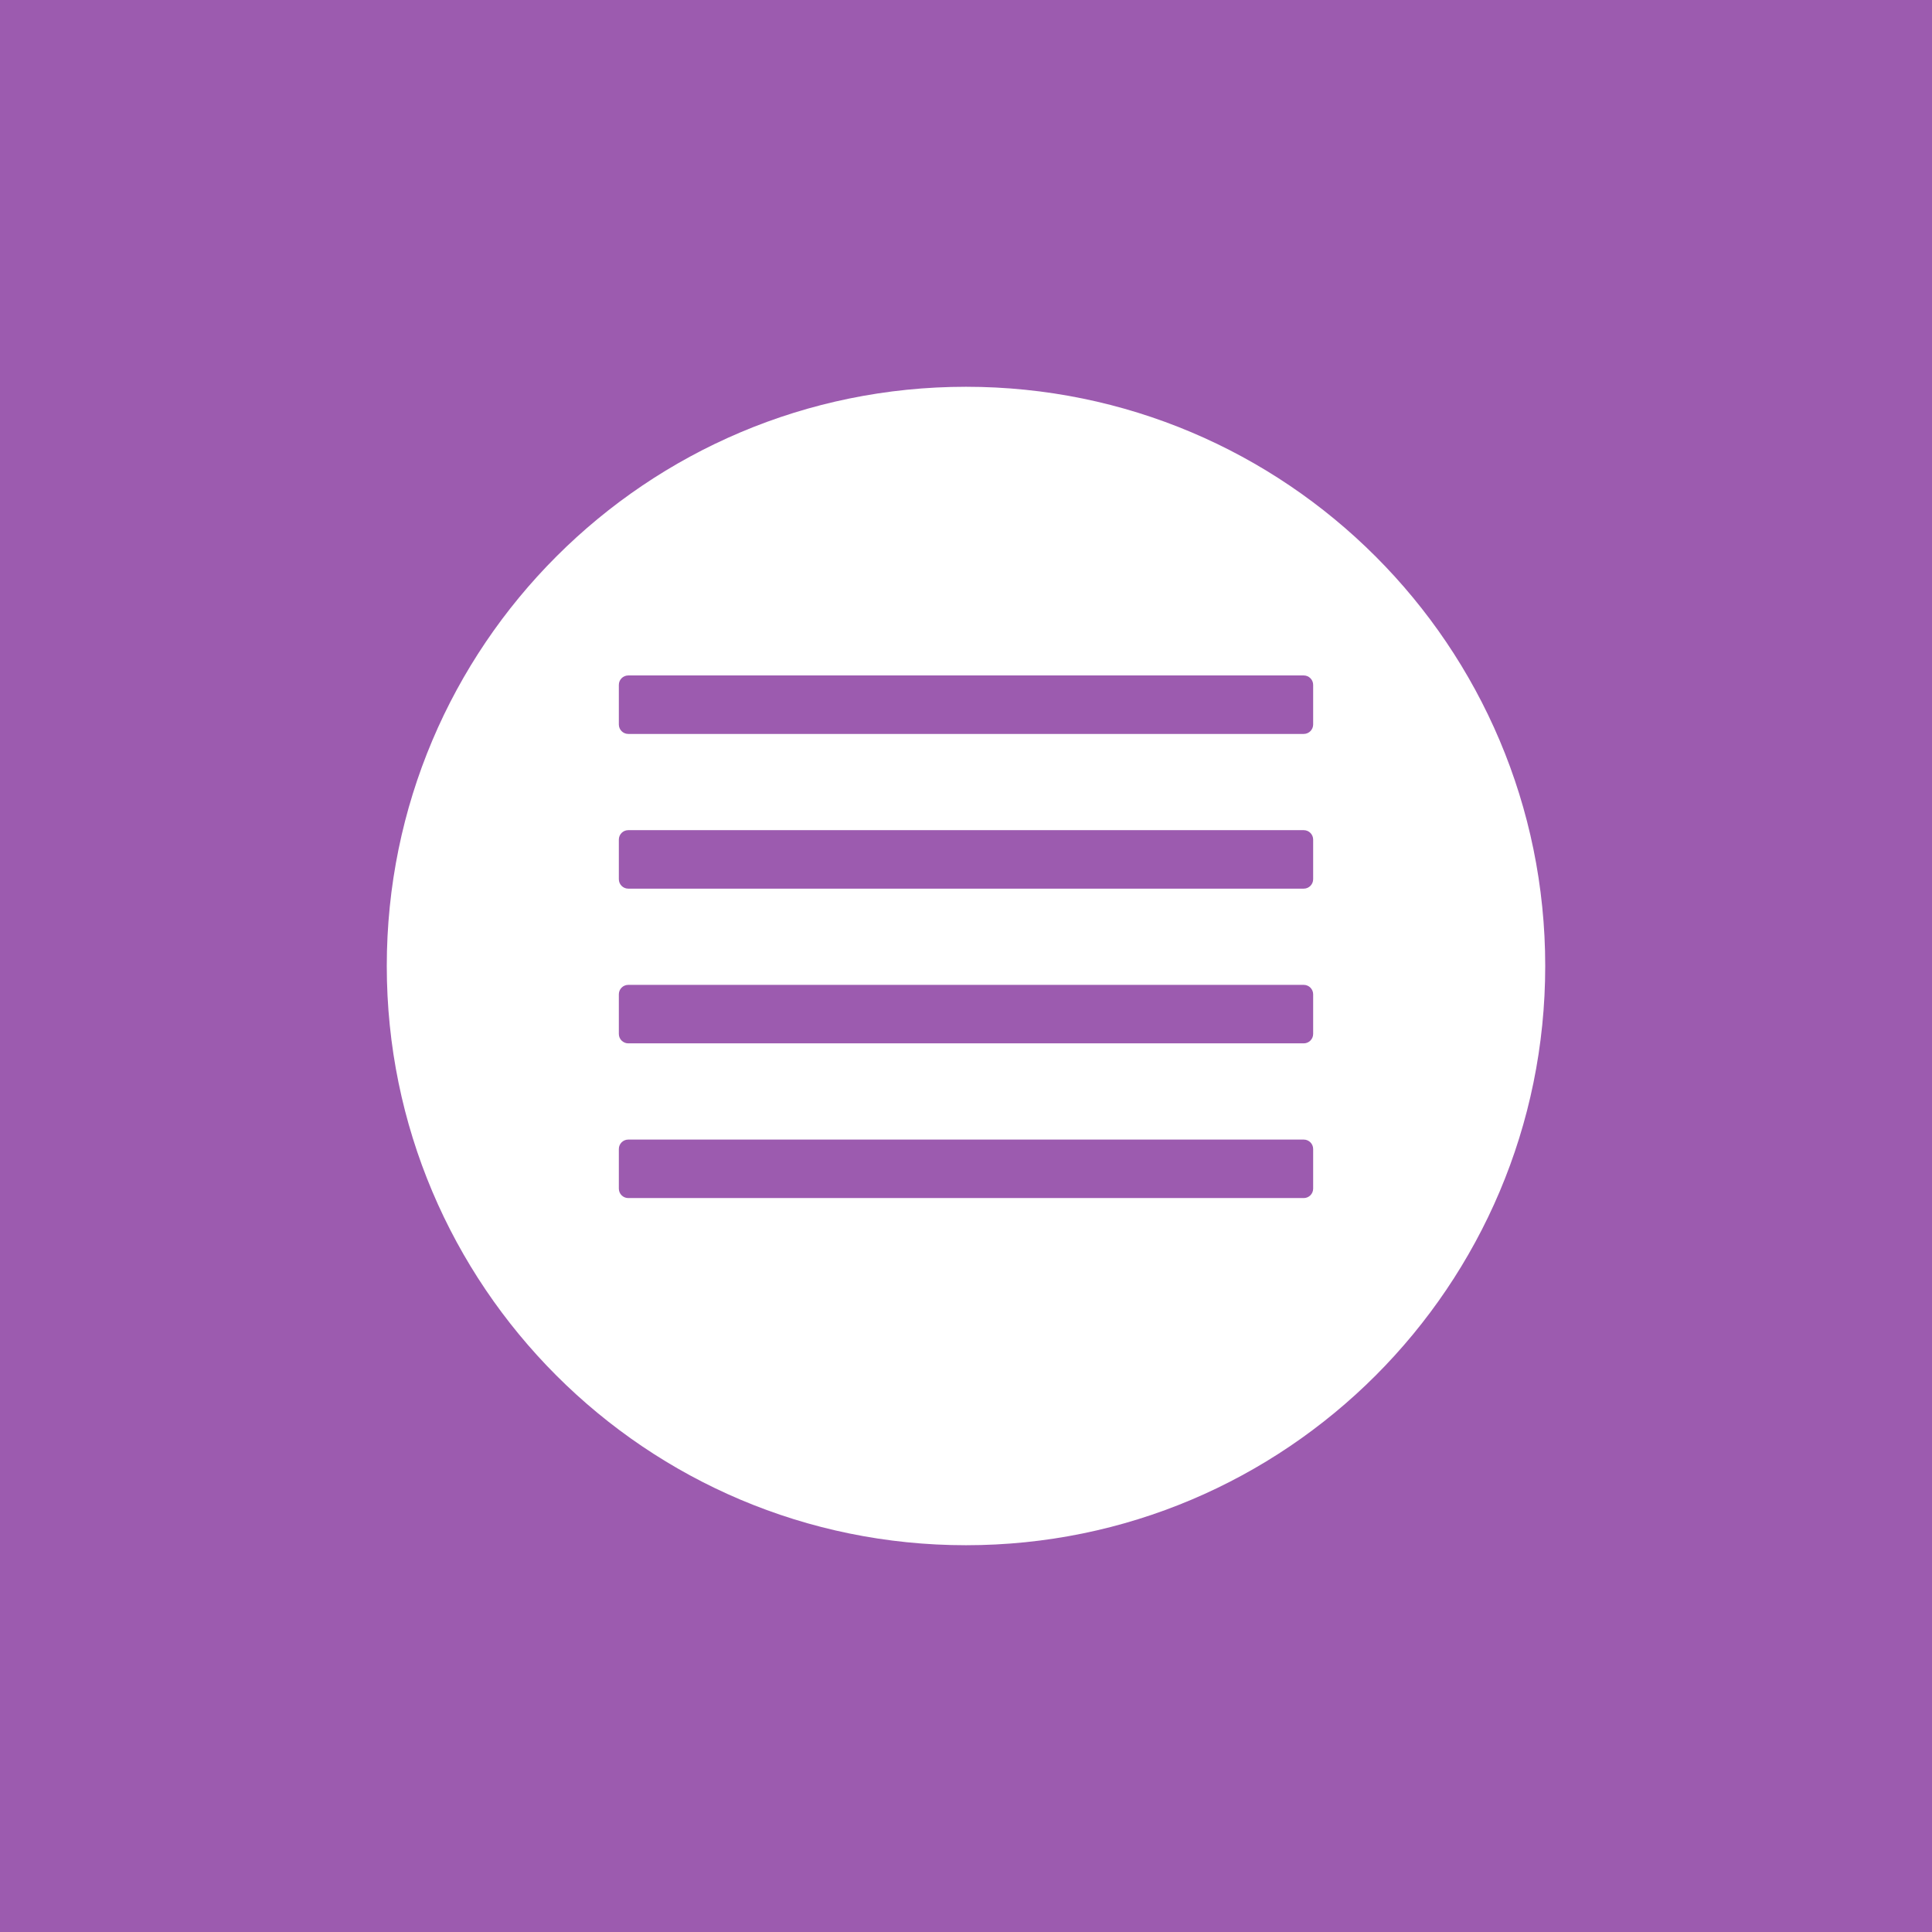
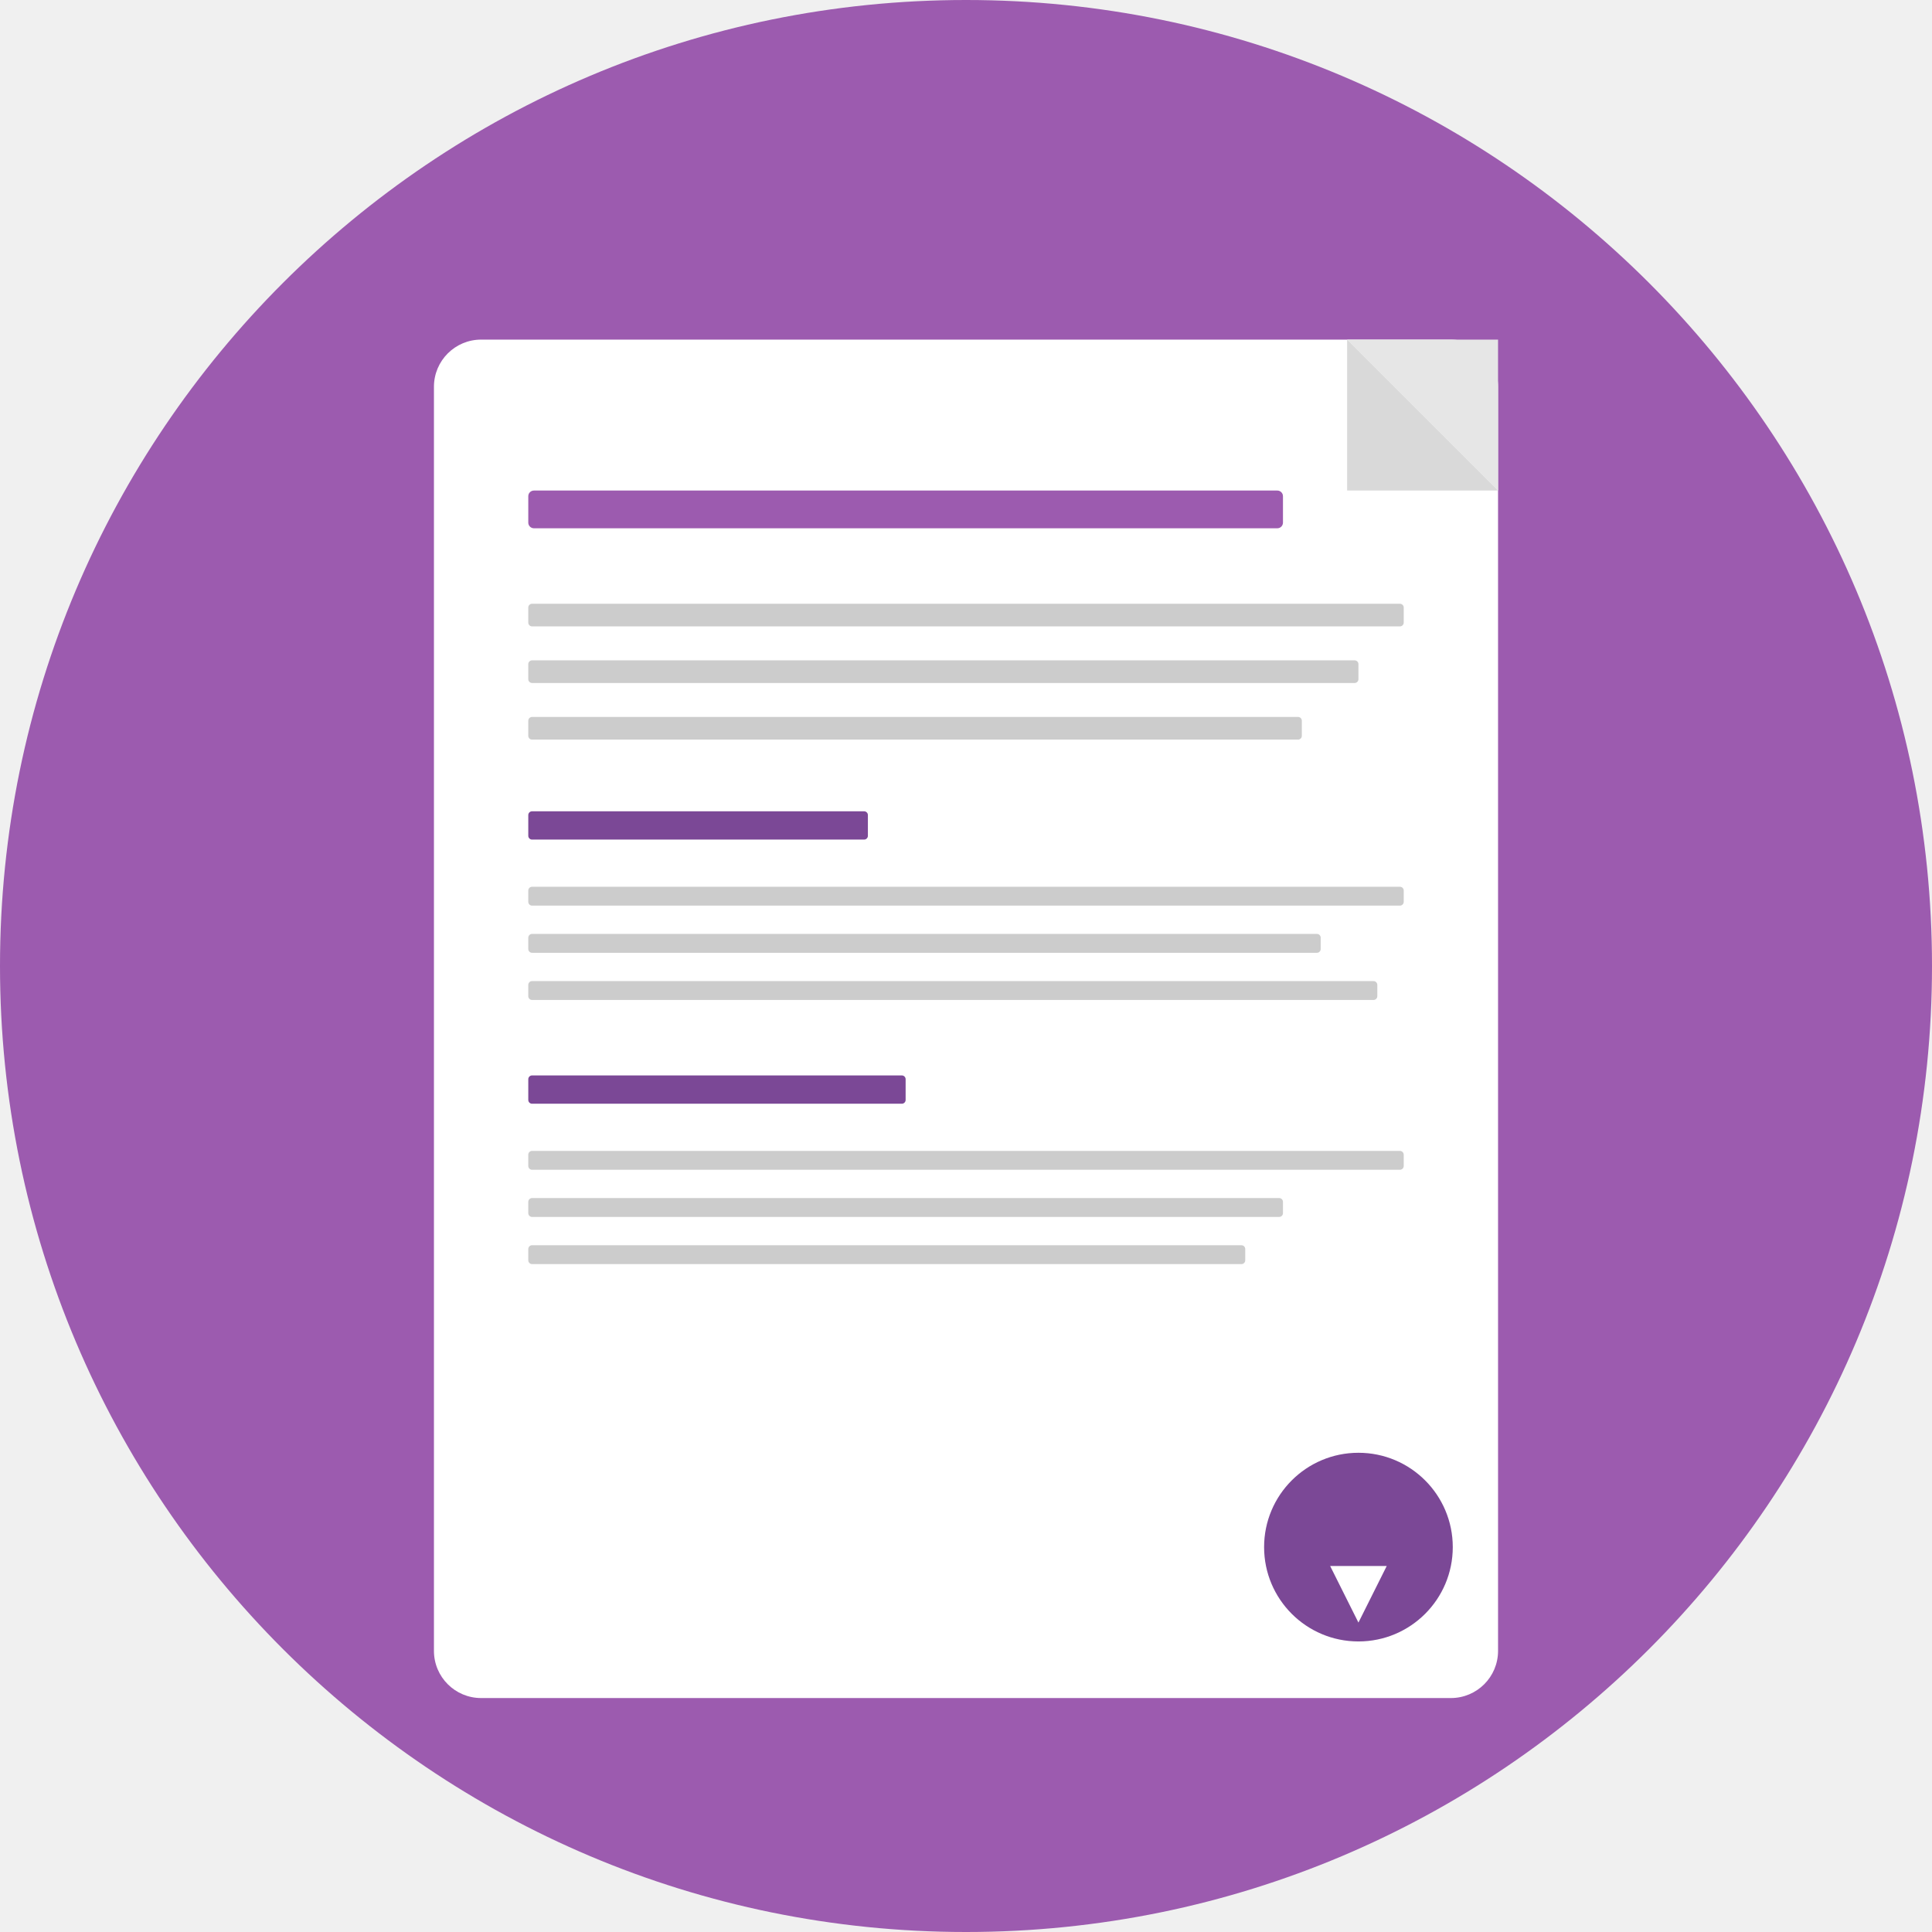
<svg xmlns="http://www.w3.org/2000/svg" width="1024" height="1024">
-   <rect width="1024" height="1024" fill="#9C5BAF" />
-   <circle cx="512" cy="512" r="307" fill="white" />
-   <rect x="328" y="358" width="368" height="31" fill="#9C5BAF" rx="5" />
-   <rect x="328" y="440" width="368" height="31" fill="#9C5BAF" rx="5" />
-   <rect x="328" y="522" width="368" height="31" fill="#9C5BAF" rx="5" />
-   <rect x="328" y="604" width="368" height="31" fill="#9C5BAF" rx="5" />
+   <circle cx="512" cy="512" r="512" fill="#9C5BAF" />
+   <rect x="230" y="180" width="564" height="720" fill="#ffffff" rx="25" ry="25" />
+   <path d="M 714 180 L 794 180 L 794 260 Z" fill="#e6e6e6" />
+   <path d="M 714 180 L 794 260 L 714 260 Z" fill="#d9d9d9" />
+   <rect x="280" y="260" width="400" height="20" fill="#9C5BAF" rx="3" />
+   <rect x="280" y="320" width="464" height="12" fill="#cccccc" rx="2" />
+   <rect x="280" y="350" width="440" height="12" fill="#cccccc" rx="2" />
+   <rect x="280" y="380" width="410" height="12" fill="#cccccc" rx="2" />
+   <rect x="280" y="430" width="180" height="15" fill="#7B4896" rx="2" />
+   <rect x="280" y="470" width="464" height="10" fill="#cccccc" rx="2" />
+   <rect x="280" y="495" width="420" height="10" fill="#cccccc" rx="2" />
+   <rect x="280" y="520" width="450" height="10" fill="#cccccc" rx="2" />
+   <rect x="280" y="570" width="200" height="15" fill="#7B4896" rx="2" />
+   <rect x="280" y="610" width="464" height="10" fill="#cccccc" rx="2" />
+   <rect x="280" y="635" width="400" height="10" fill="#cccccc" rx="2" />
+   <rect x="280" y="660" width="380" height="10" fill="#cccccc" rx="2" />
+   <circle cx="720" cy="820" r="50" fill="#7B4896" />
+   <path d="M 705 830 L 735 830 L 720 860 Z" fill="#ffffff" />
</svg>
